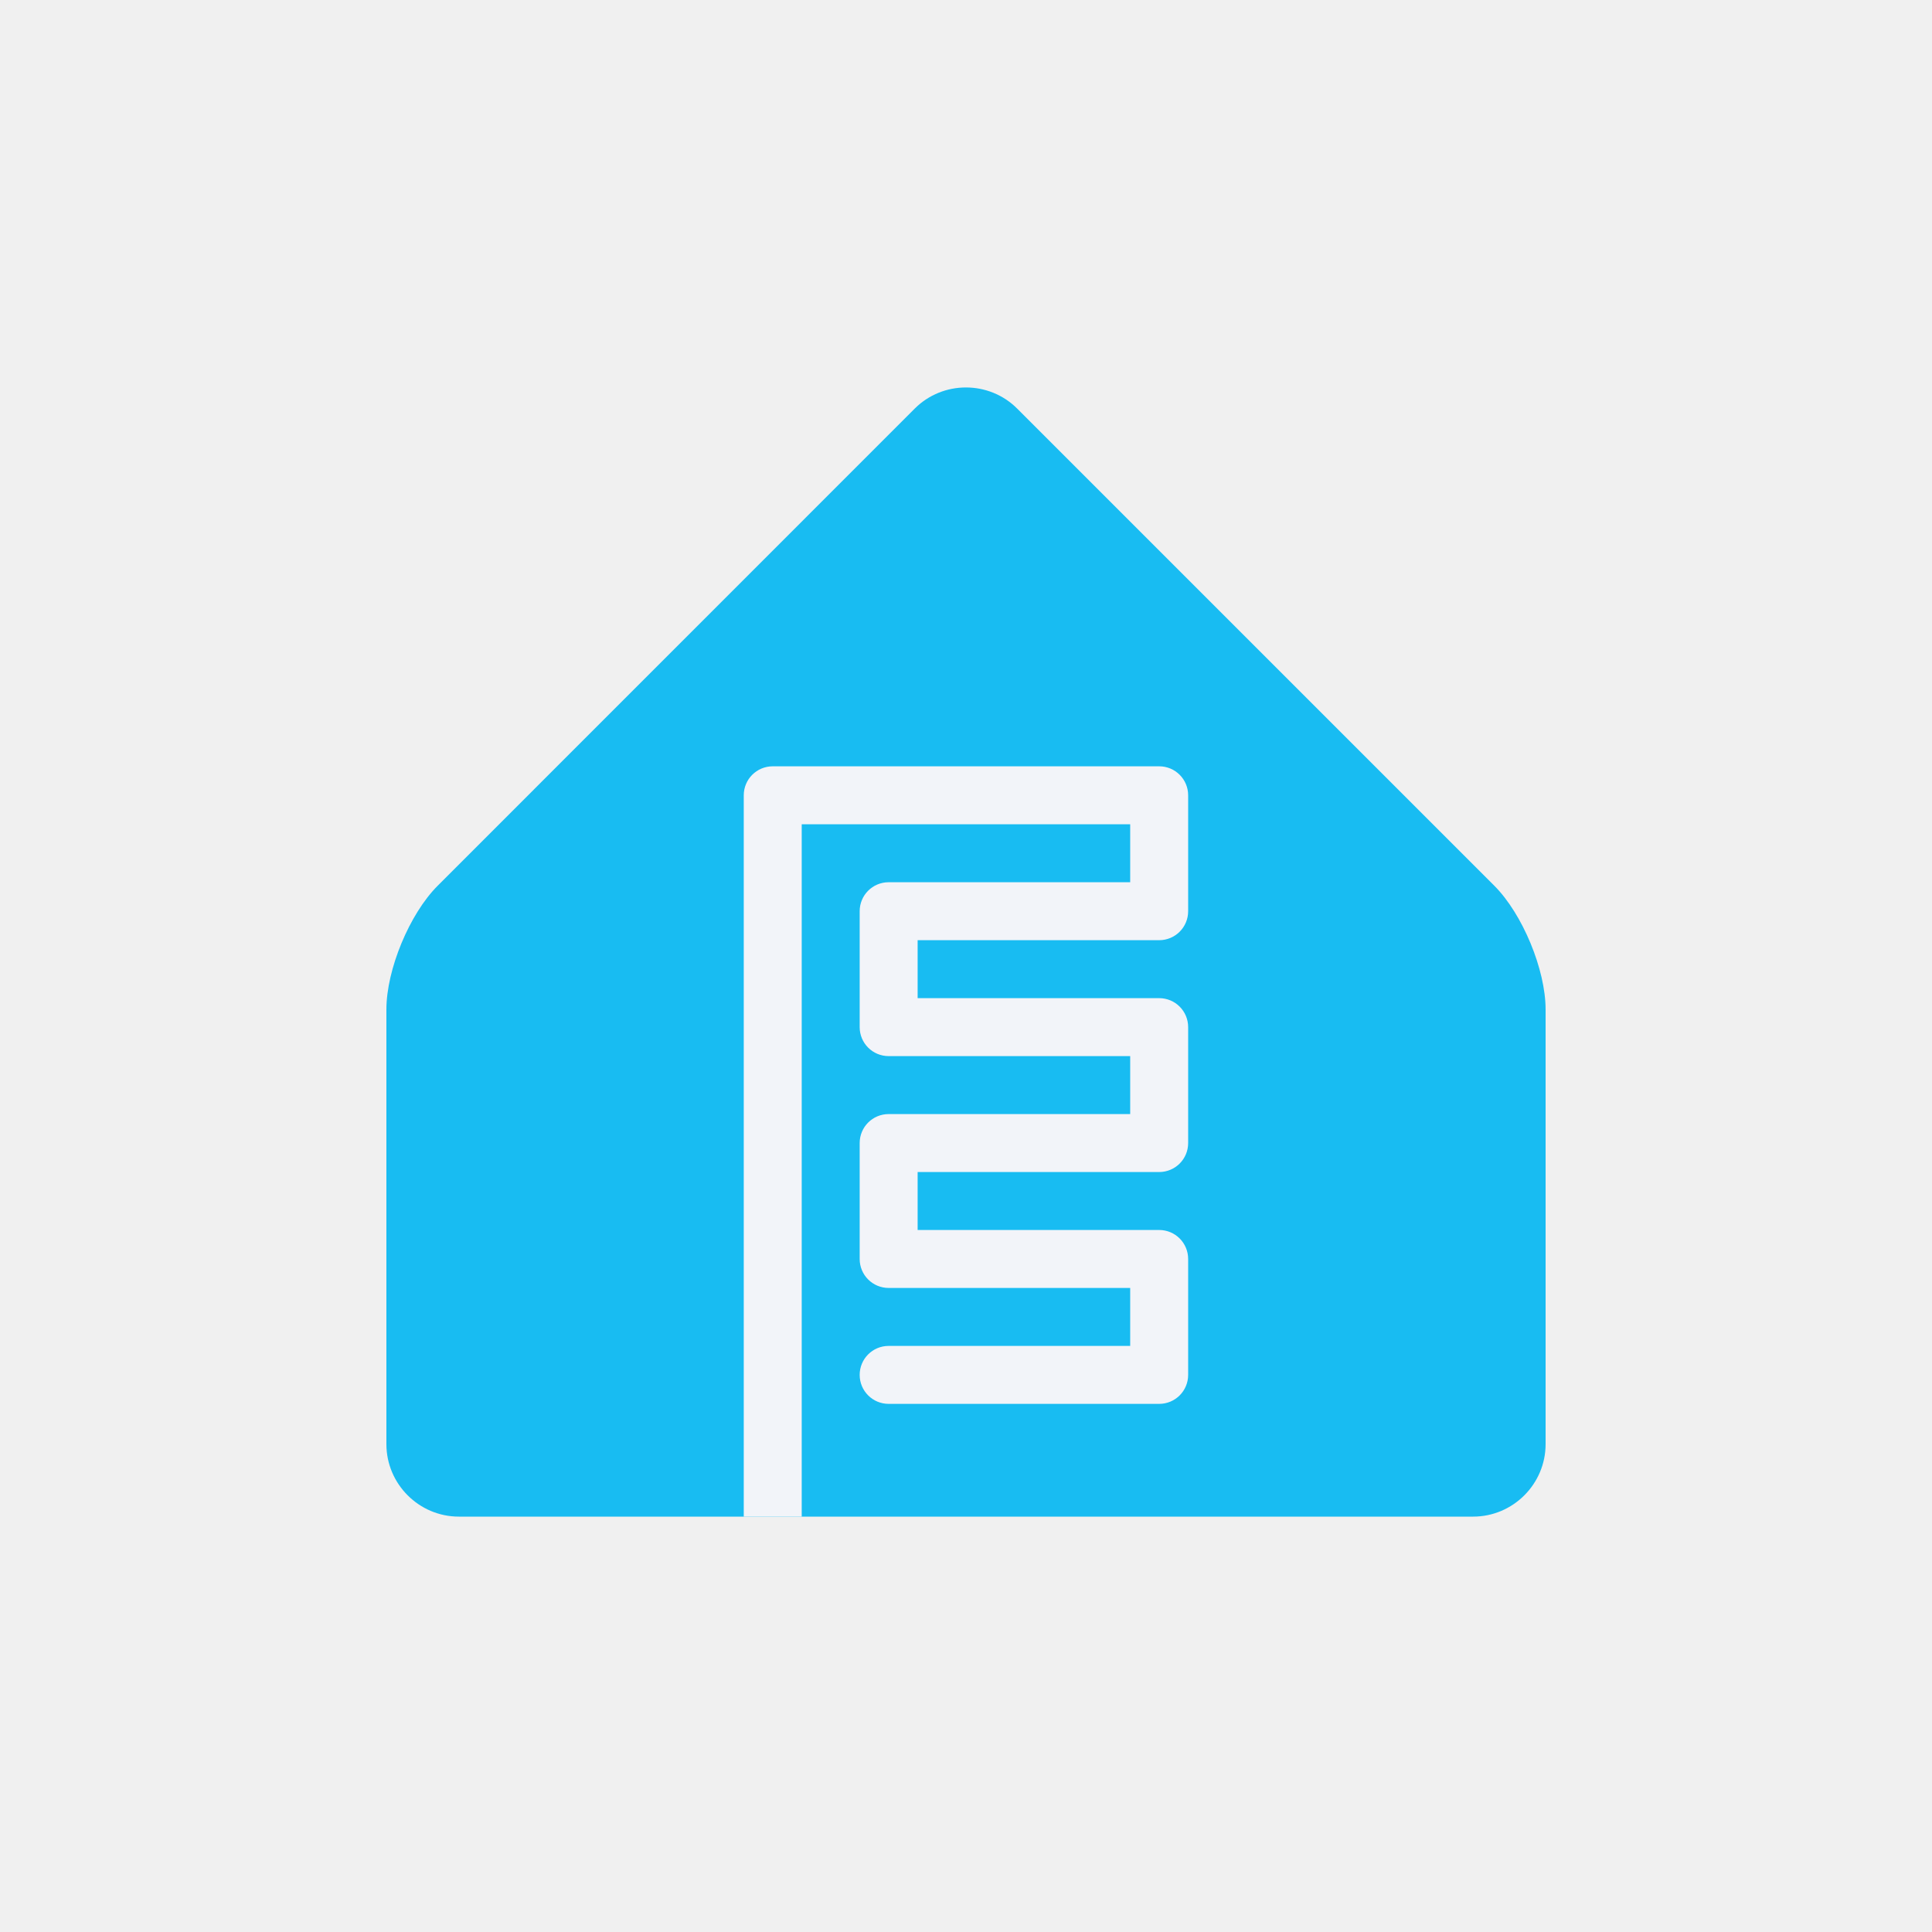
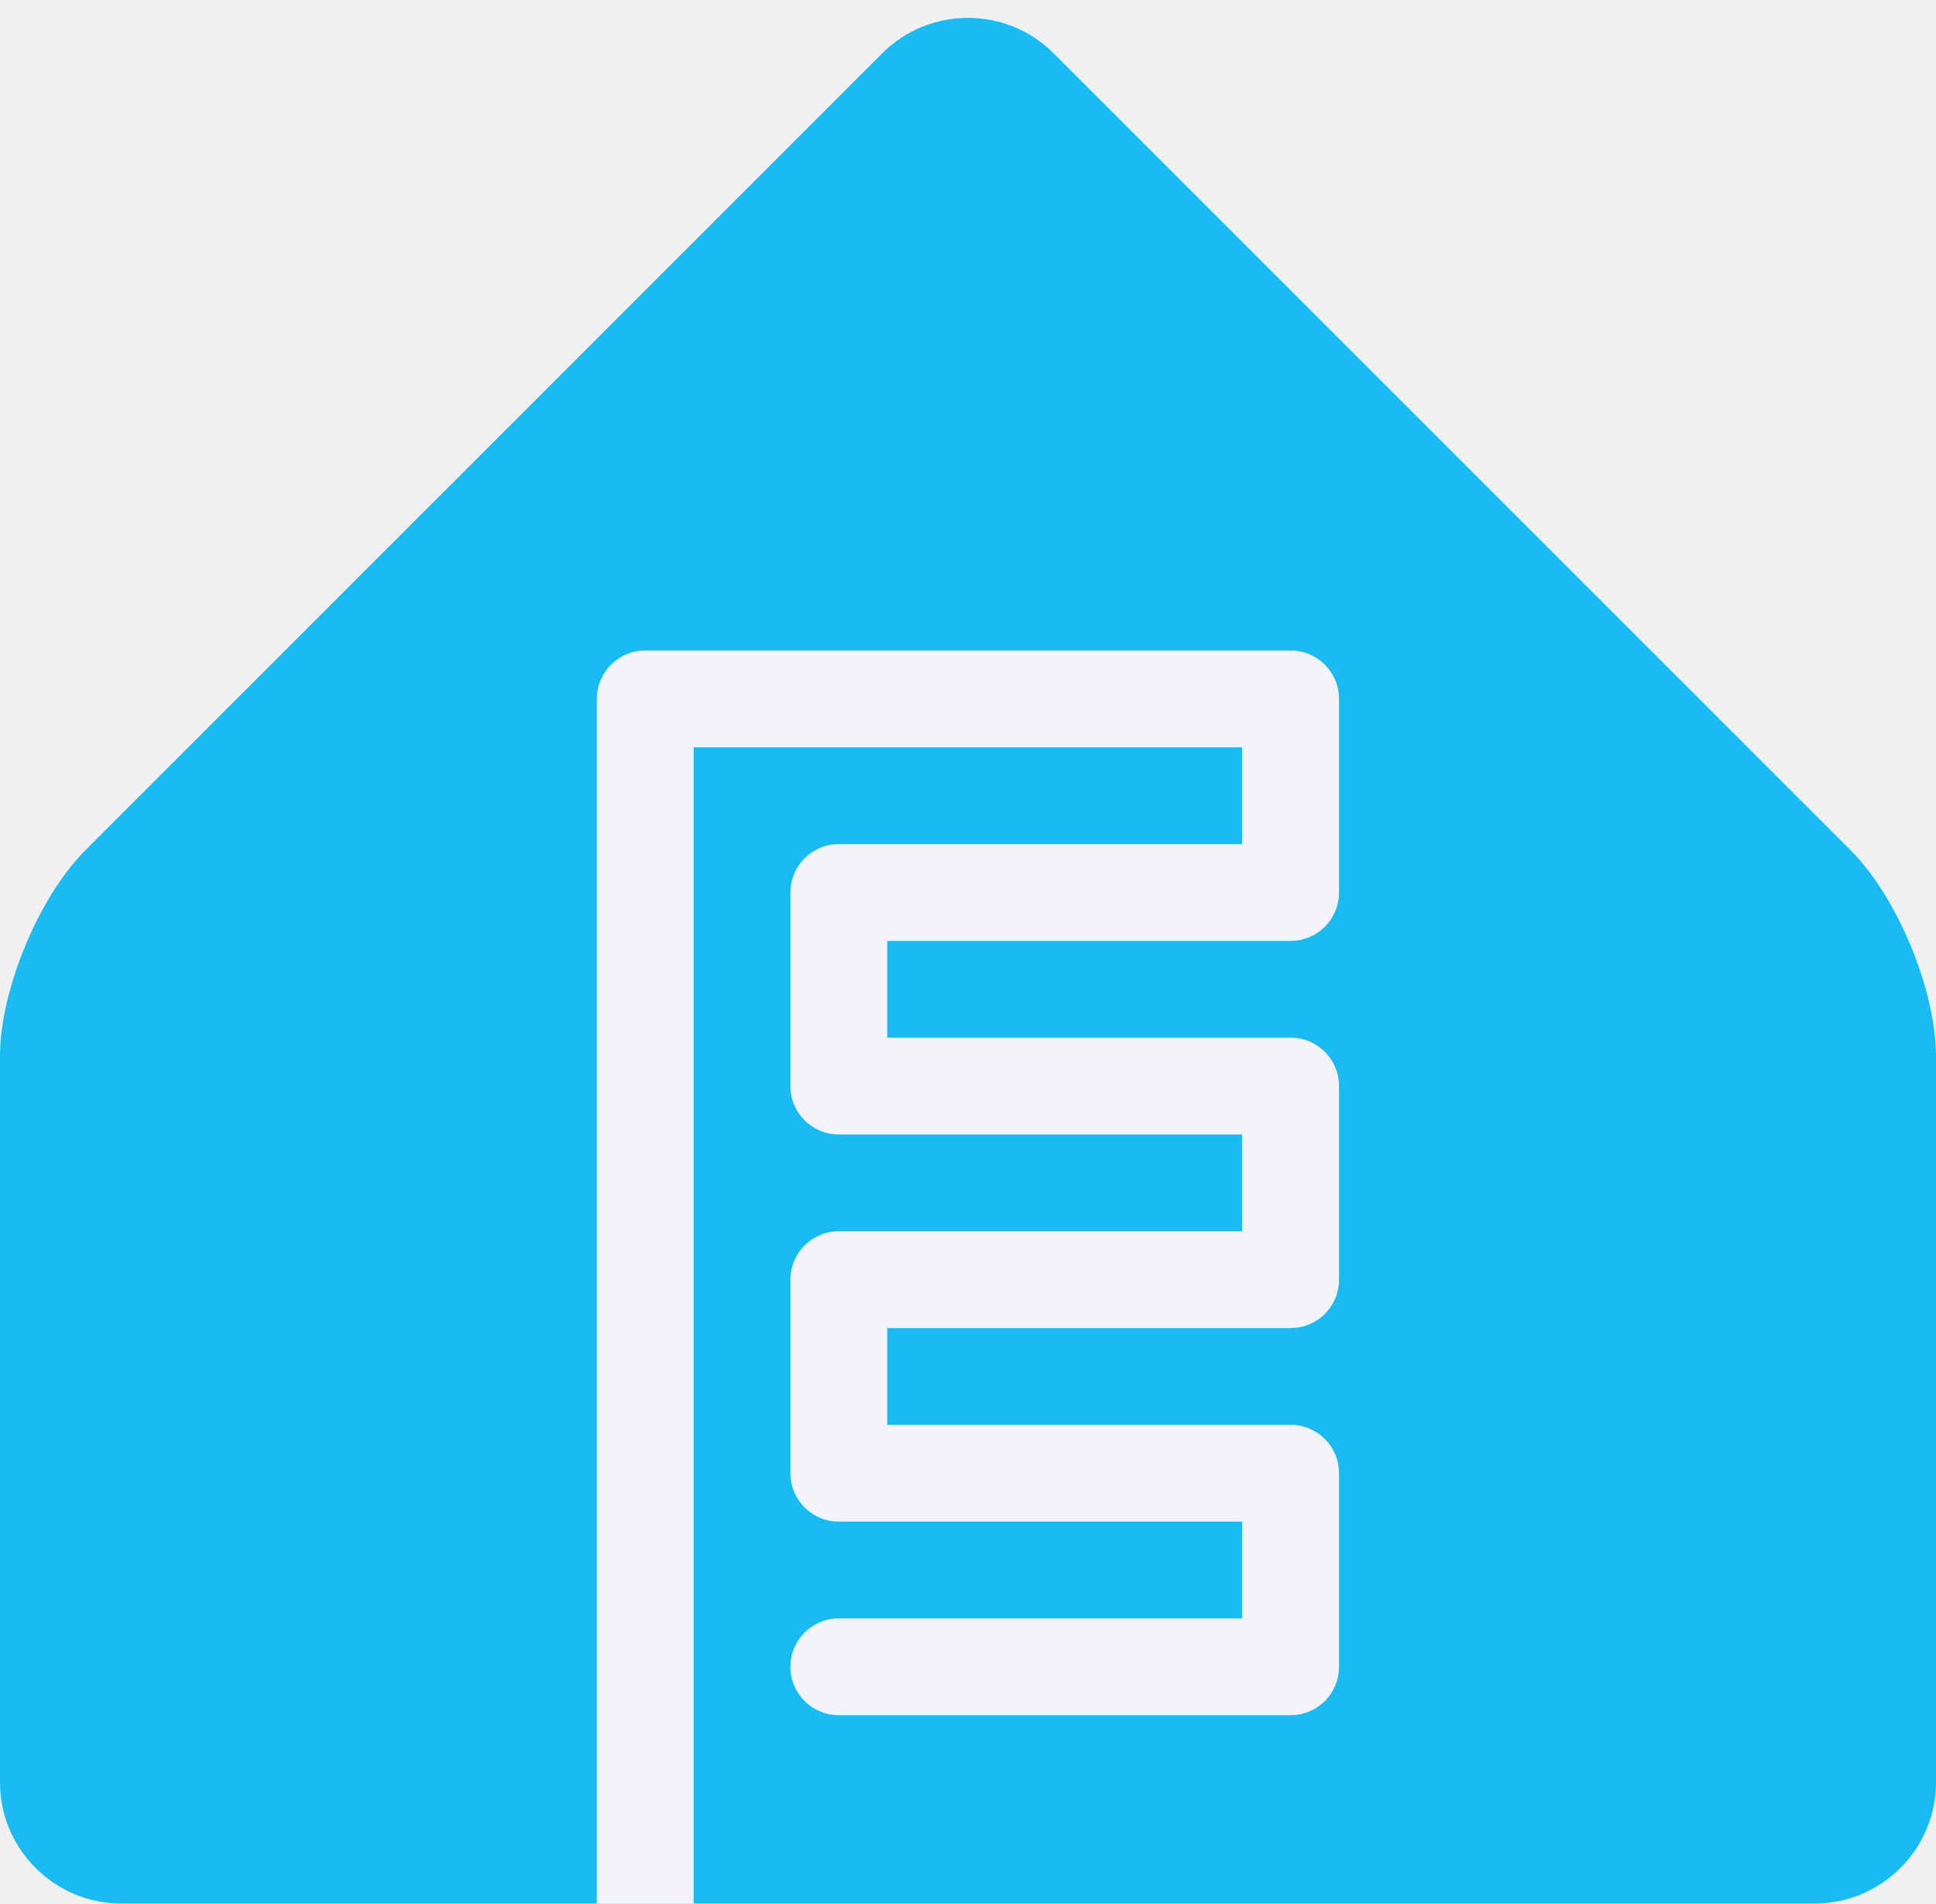
- <svg xmlns="http://www.w3.org/2000/svg" width="400" height="400" fill="none" viewBox="0 0 400 400">
+ <svg xmlns="http://www.w3.org/2000/svg" width="240" height="236" fill="none" viewBox="80 78 240 236">
  <g clip-path="url(#clip0_2_140)">
    <path fill="#18BCF2" d="M320 299C320 307.25 313.25 314 305 314H95C86.75 314 80 307.25 80 299V209C80 200.75 84.781 189.218 90.612 183.387L189.387 84.593C195.219 78.762 204.763 78.762 210.594 84.593L309.387 183.387C315.219 189.218 320 200.75 320 209V299Z" />
    <path fill="#F2F4F9" d="M239.994 158.656H159.987C156.669 158.656 153.987 161.337 153.987 164.656V314H165.987V170.656H233.994V182.656H183.987C180.669 182.656 177.987 185.337 177.987 188.656V212.656C177.987 215.975 180.669 218.656 183.987 218.656H233.994V230.656H183.987C180.669 230.656 177.987 233.337 177.987 236.656V260.656C177.987 263.975 180.669 266.656 183.987 266.656H233.994V278.656H183.987C180.669 278.656 177.987 281.337 177.987 284.656C177.987 287.975 180.669 290.656 183.987 290.656H239.994C243.312 290.656 245.994 287.975 245.994 284.656V260.656C245.994 257.337 243.312 254.656 239.994 254.656H189.987V242.656H239.994C243.312 242.656 245.994 239.975 245.994 236.656V212.656C245.994 209.337 243.312 206.656 239.994 206.656H189.987V194.656H239.994C243.312 194.656 245.994 191.975 245.994 188.656V164.656C245.994 161.337 243.312 158.656 239.994 158.656Z" />
  </g>
  <defs>
    <clipPath id="clip0_2_140">
      <rect width="400" height="400" fill="#fff" />
    </clipPath>
  </defs>
</svg>
